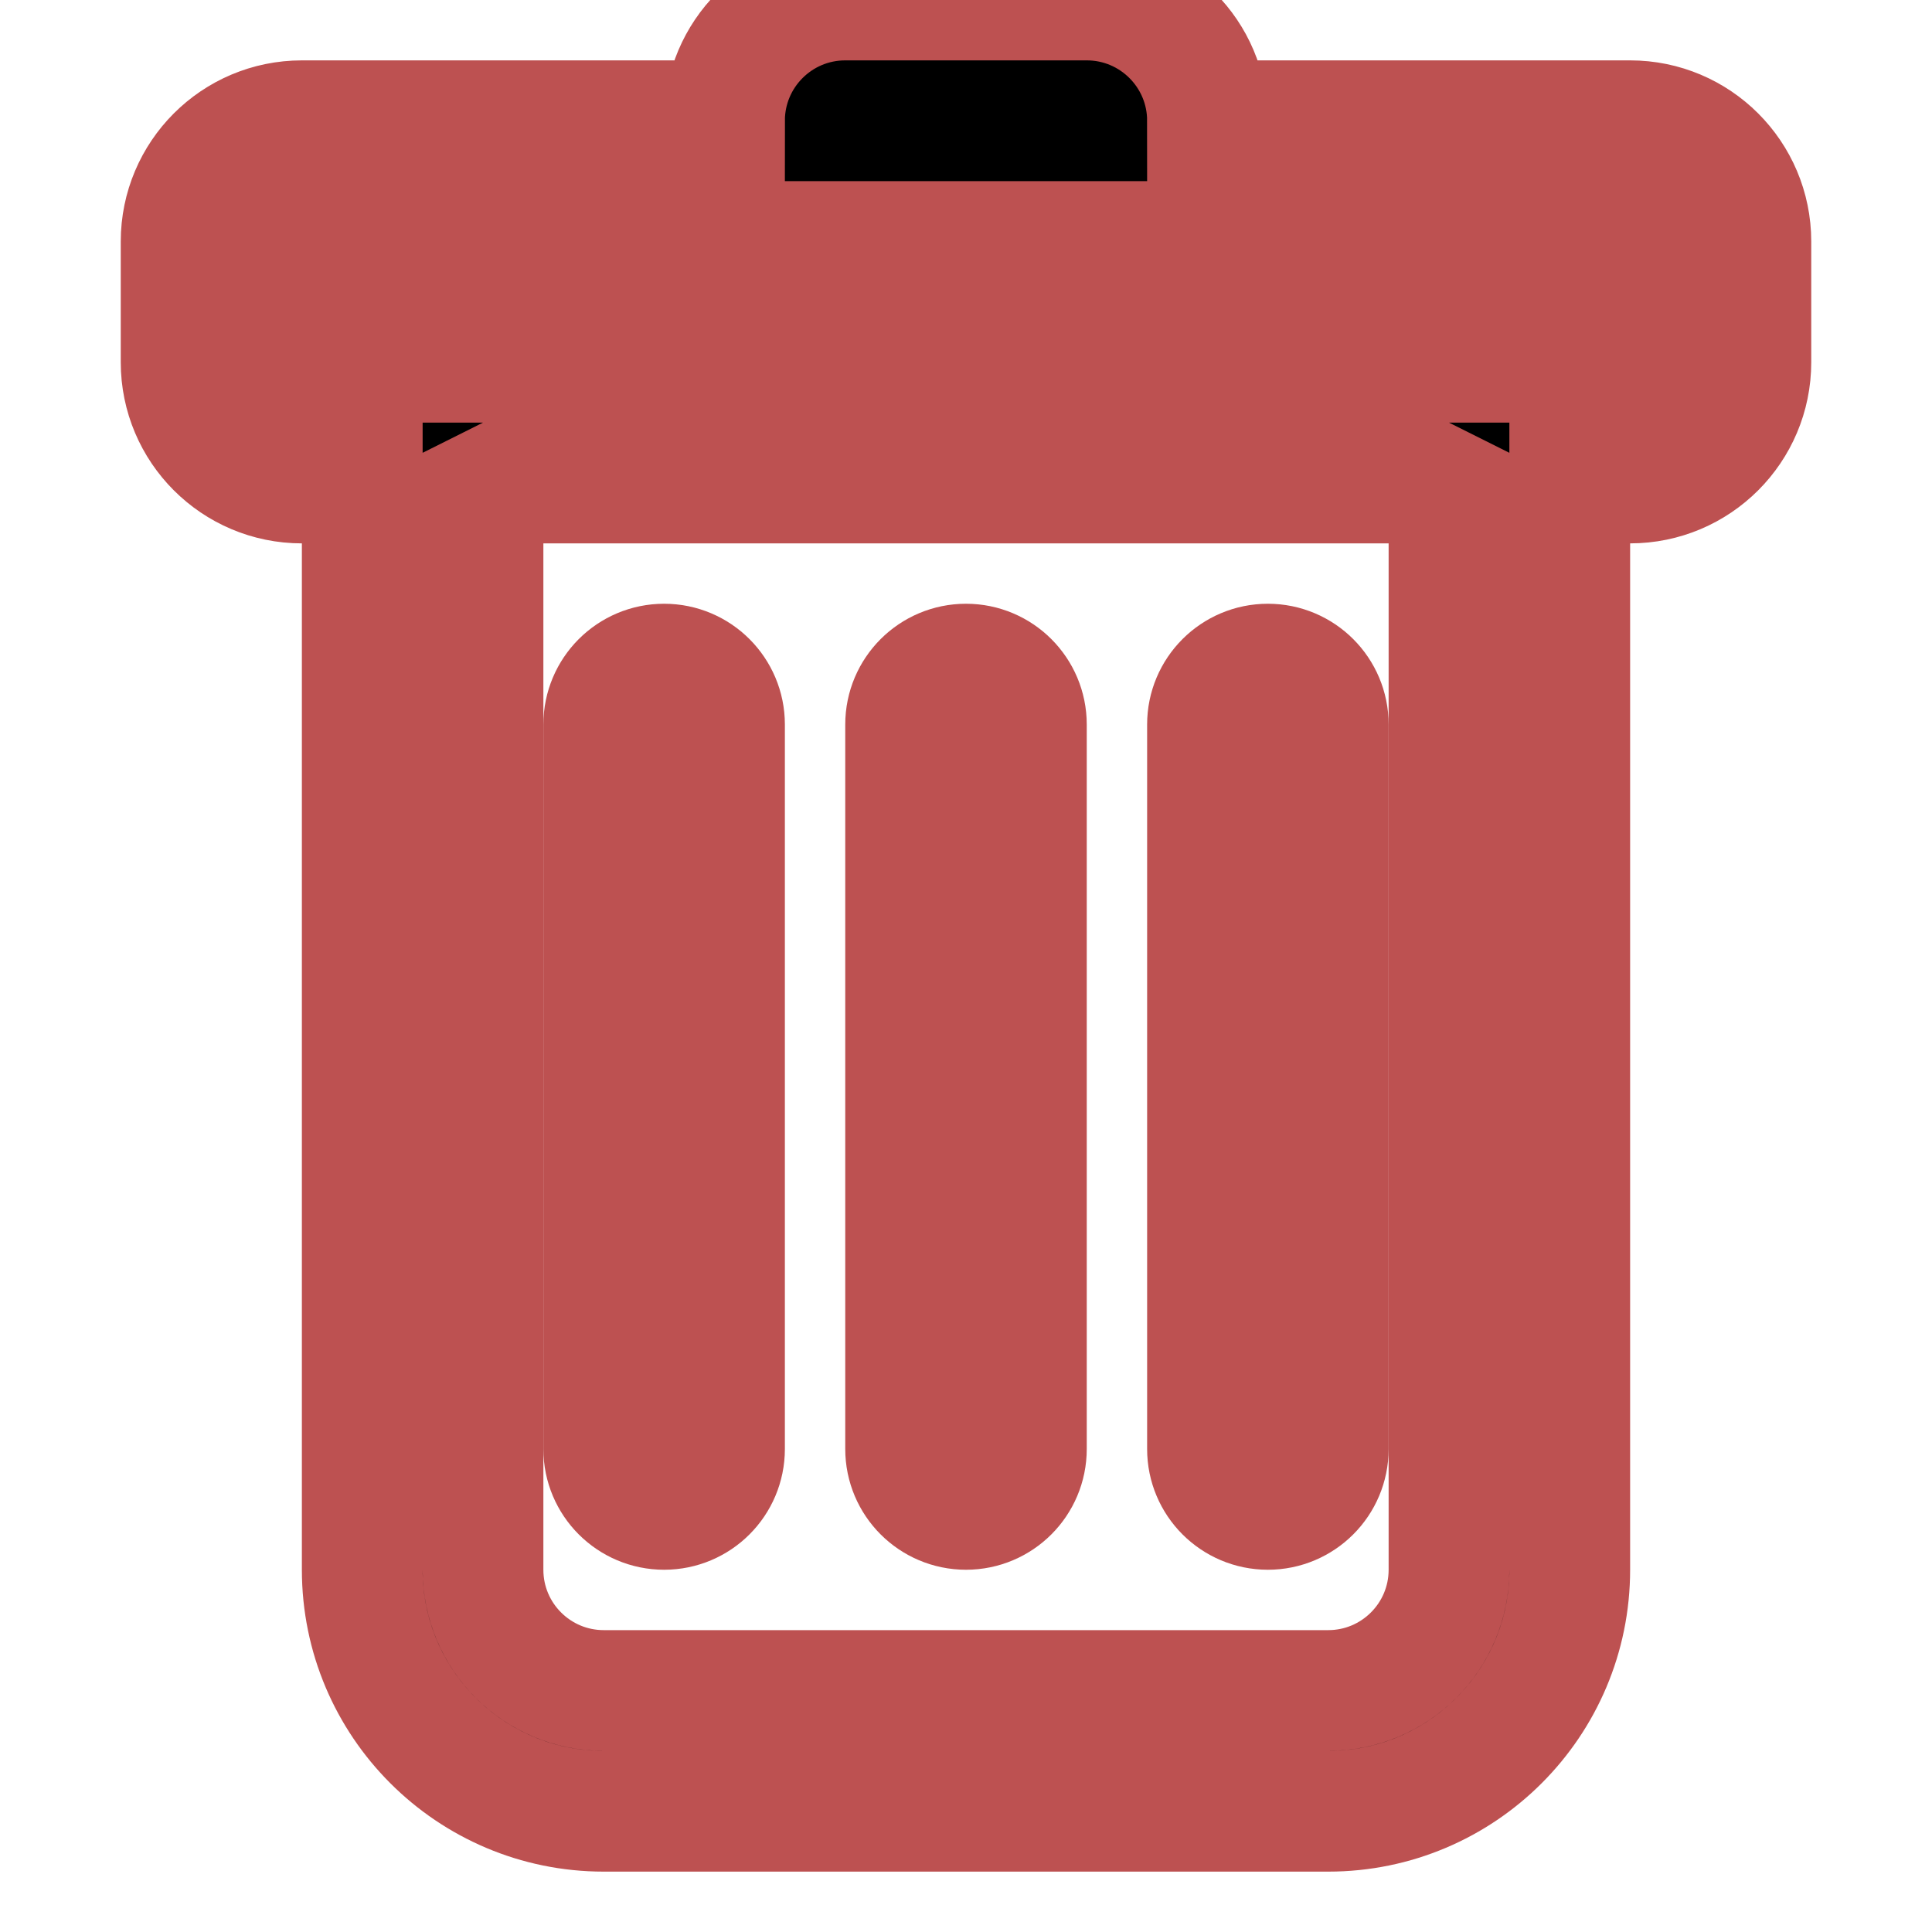
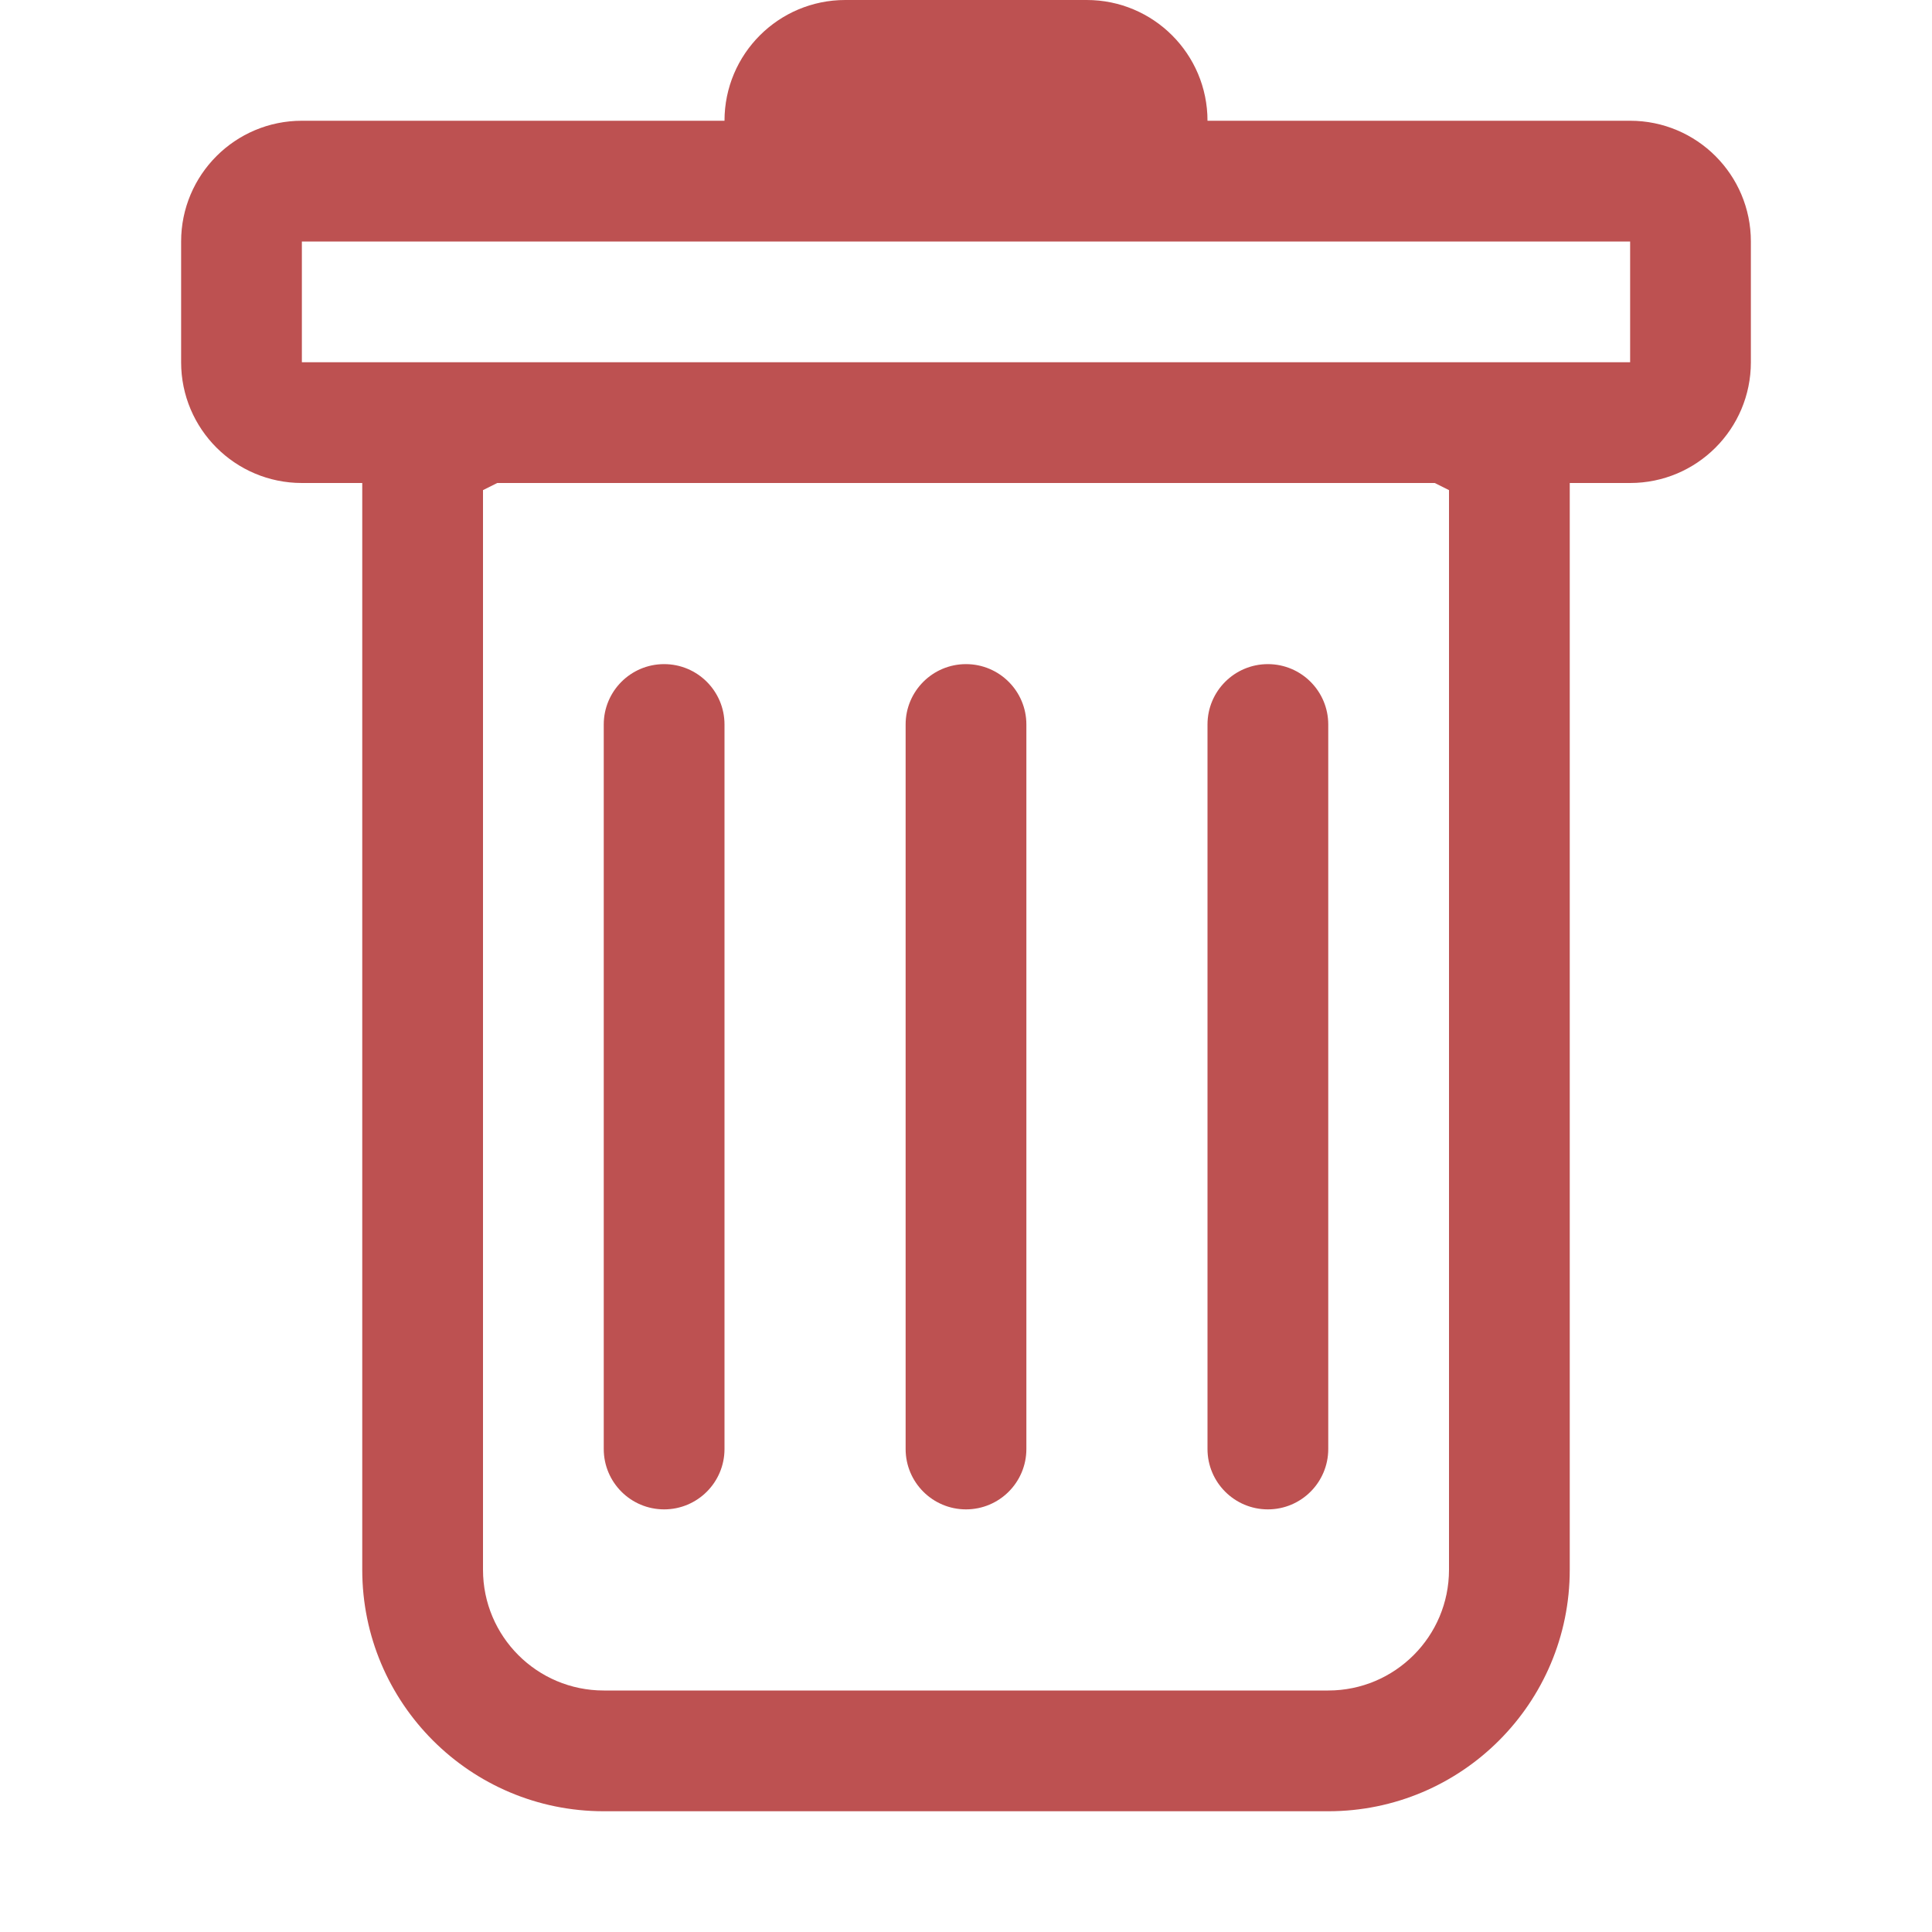
- <svg xmlns="http://www.w3.org/2000/svg" width="20" height="20" fill="#000" class="bi bi-trash" viewBox="0 0 16 16" stroke="#bd5151">
+ <svg xmlns="http://www.w3.org/2000/svg" width="20" height="20" fill="#bd5151" class="bi bi-trash" viewBox="0 0 16 16" stroke="#bd5151" stroke-width="0px">
  <path stroke="#bd5151" d="M5.5 5.5A.5.5 0 0 1 6 6v6a.5.5 0 0 1-1 0V6a.5.5 0 0 1 .5-.5zm2.5 0a.5.5 0 0 1 .5.5v6a.5.5 0 0 1-1 0V6a.5.5 0 0 1 .5-.5zm3 .5a.5.5 0 0 0-1 0v6a.5.5 0 0 0 1 0V6z" />
  <path fill-rule="evenodd" stroke="#bd5151" d="M14.5 3a1 1 0 0 1-1 1H13v9a2 2 0 0 1-2 2H5a2 2 0 0 1-2-2V4h-.5a1 1 0 0 1-1-1V2a1 1 0 0 1 1-1H6a1 1 0 0 1 1-1h2a1 1 0 0 1 1 1h3.5a1 1 0 0 1 1 1v1zM4.118 4 4 4.059V13a1 1 0 0 0 1 1h6a1 1 0 0 0 1-1V4.059L11.882 4H4.118zM2.5 3V2h11v1h-11z" />
</svg>
